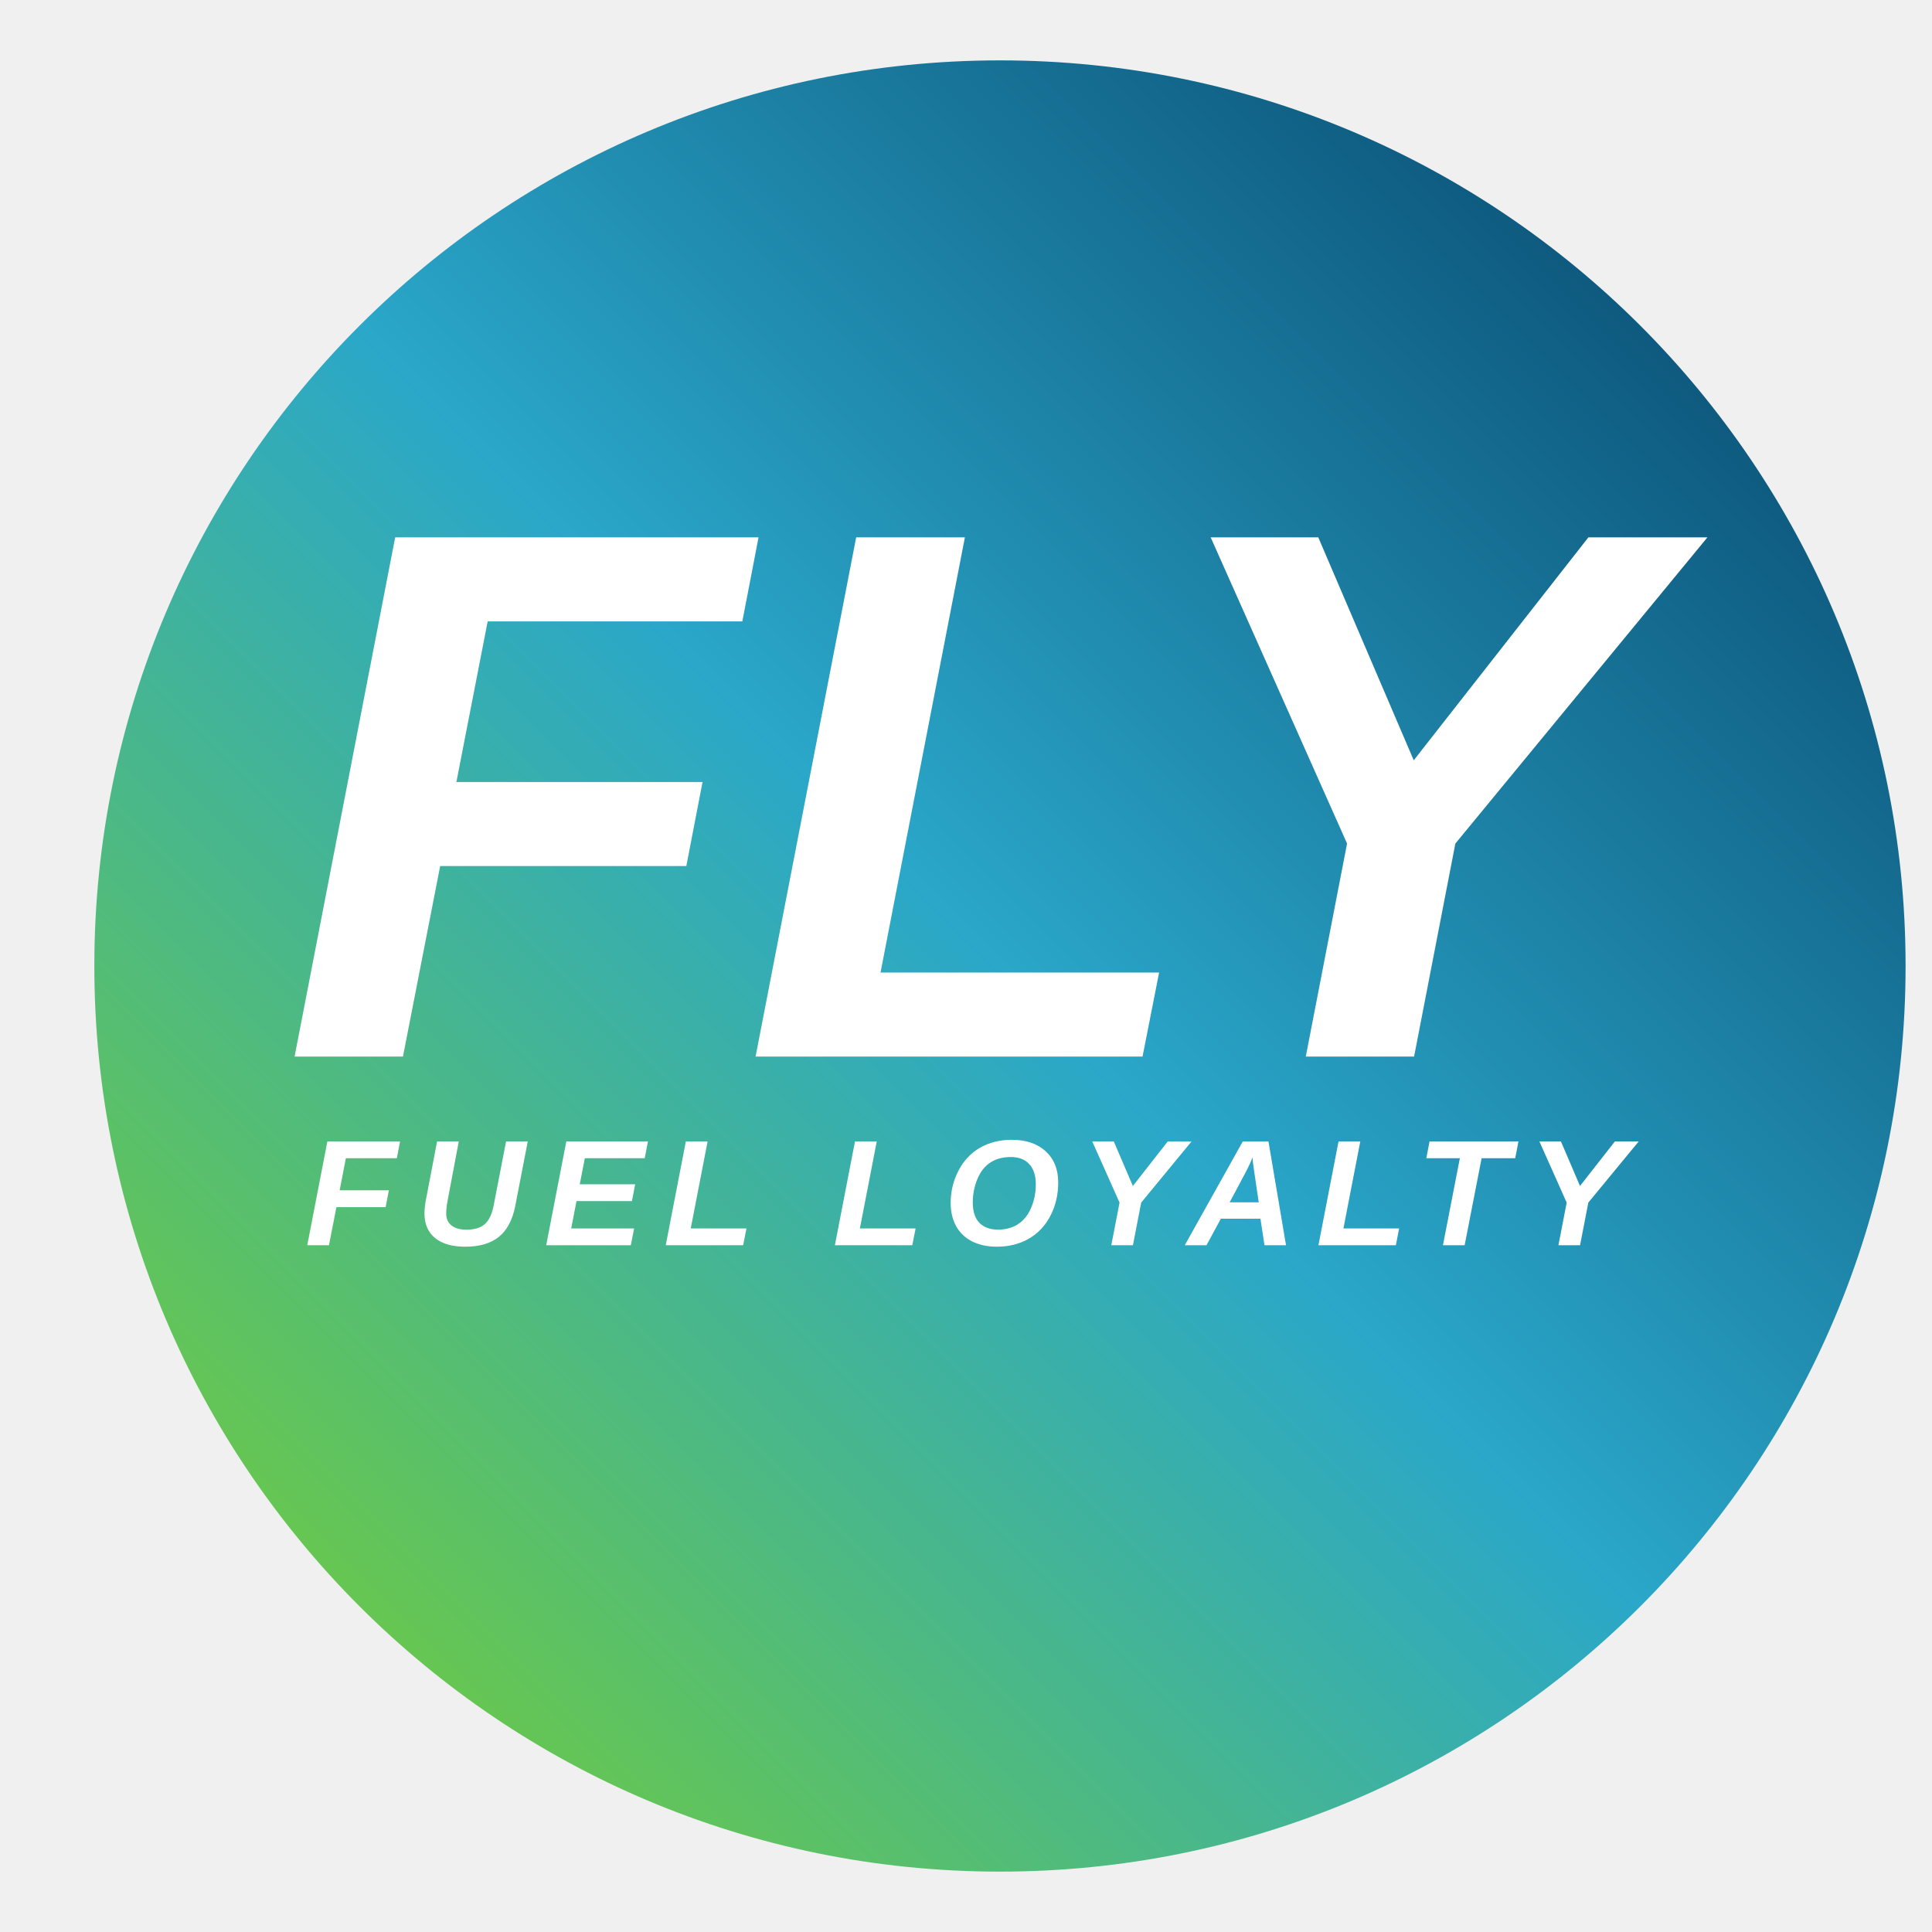
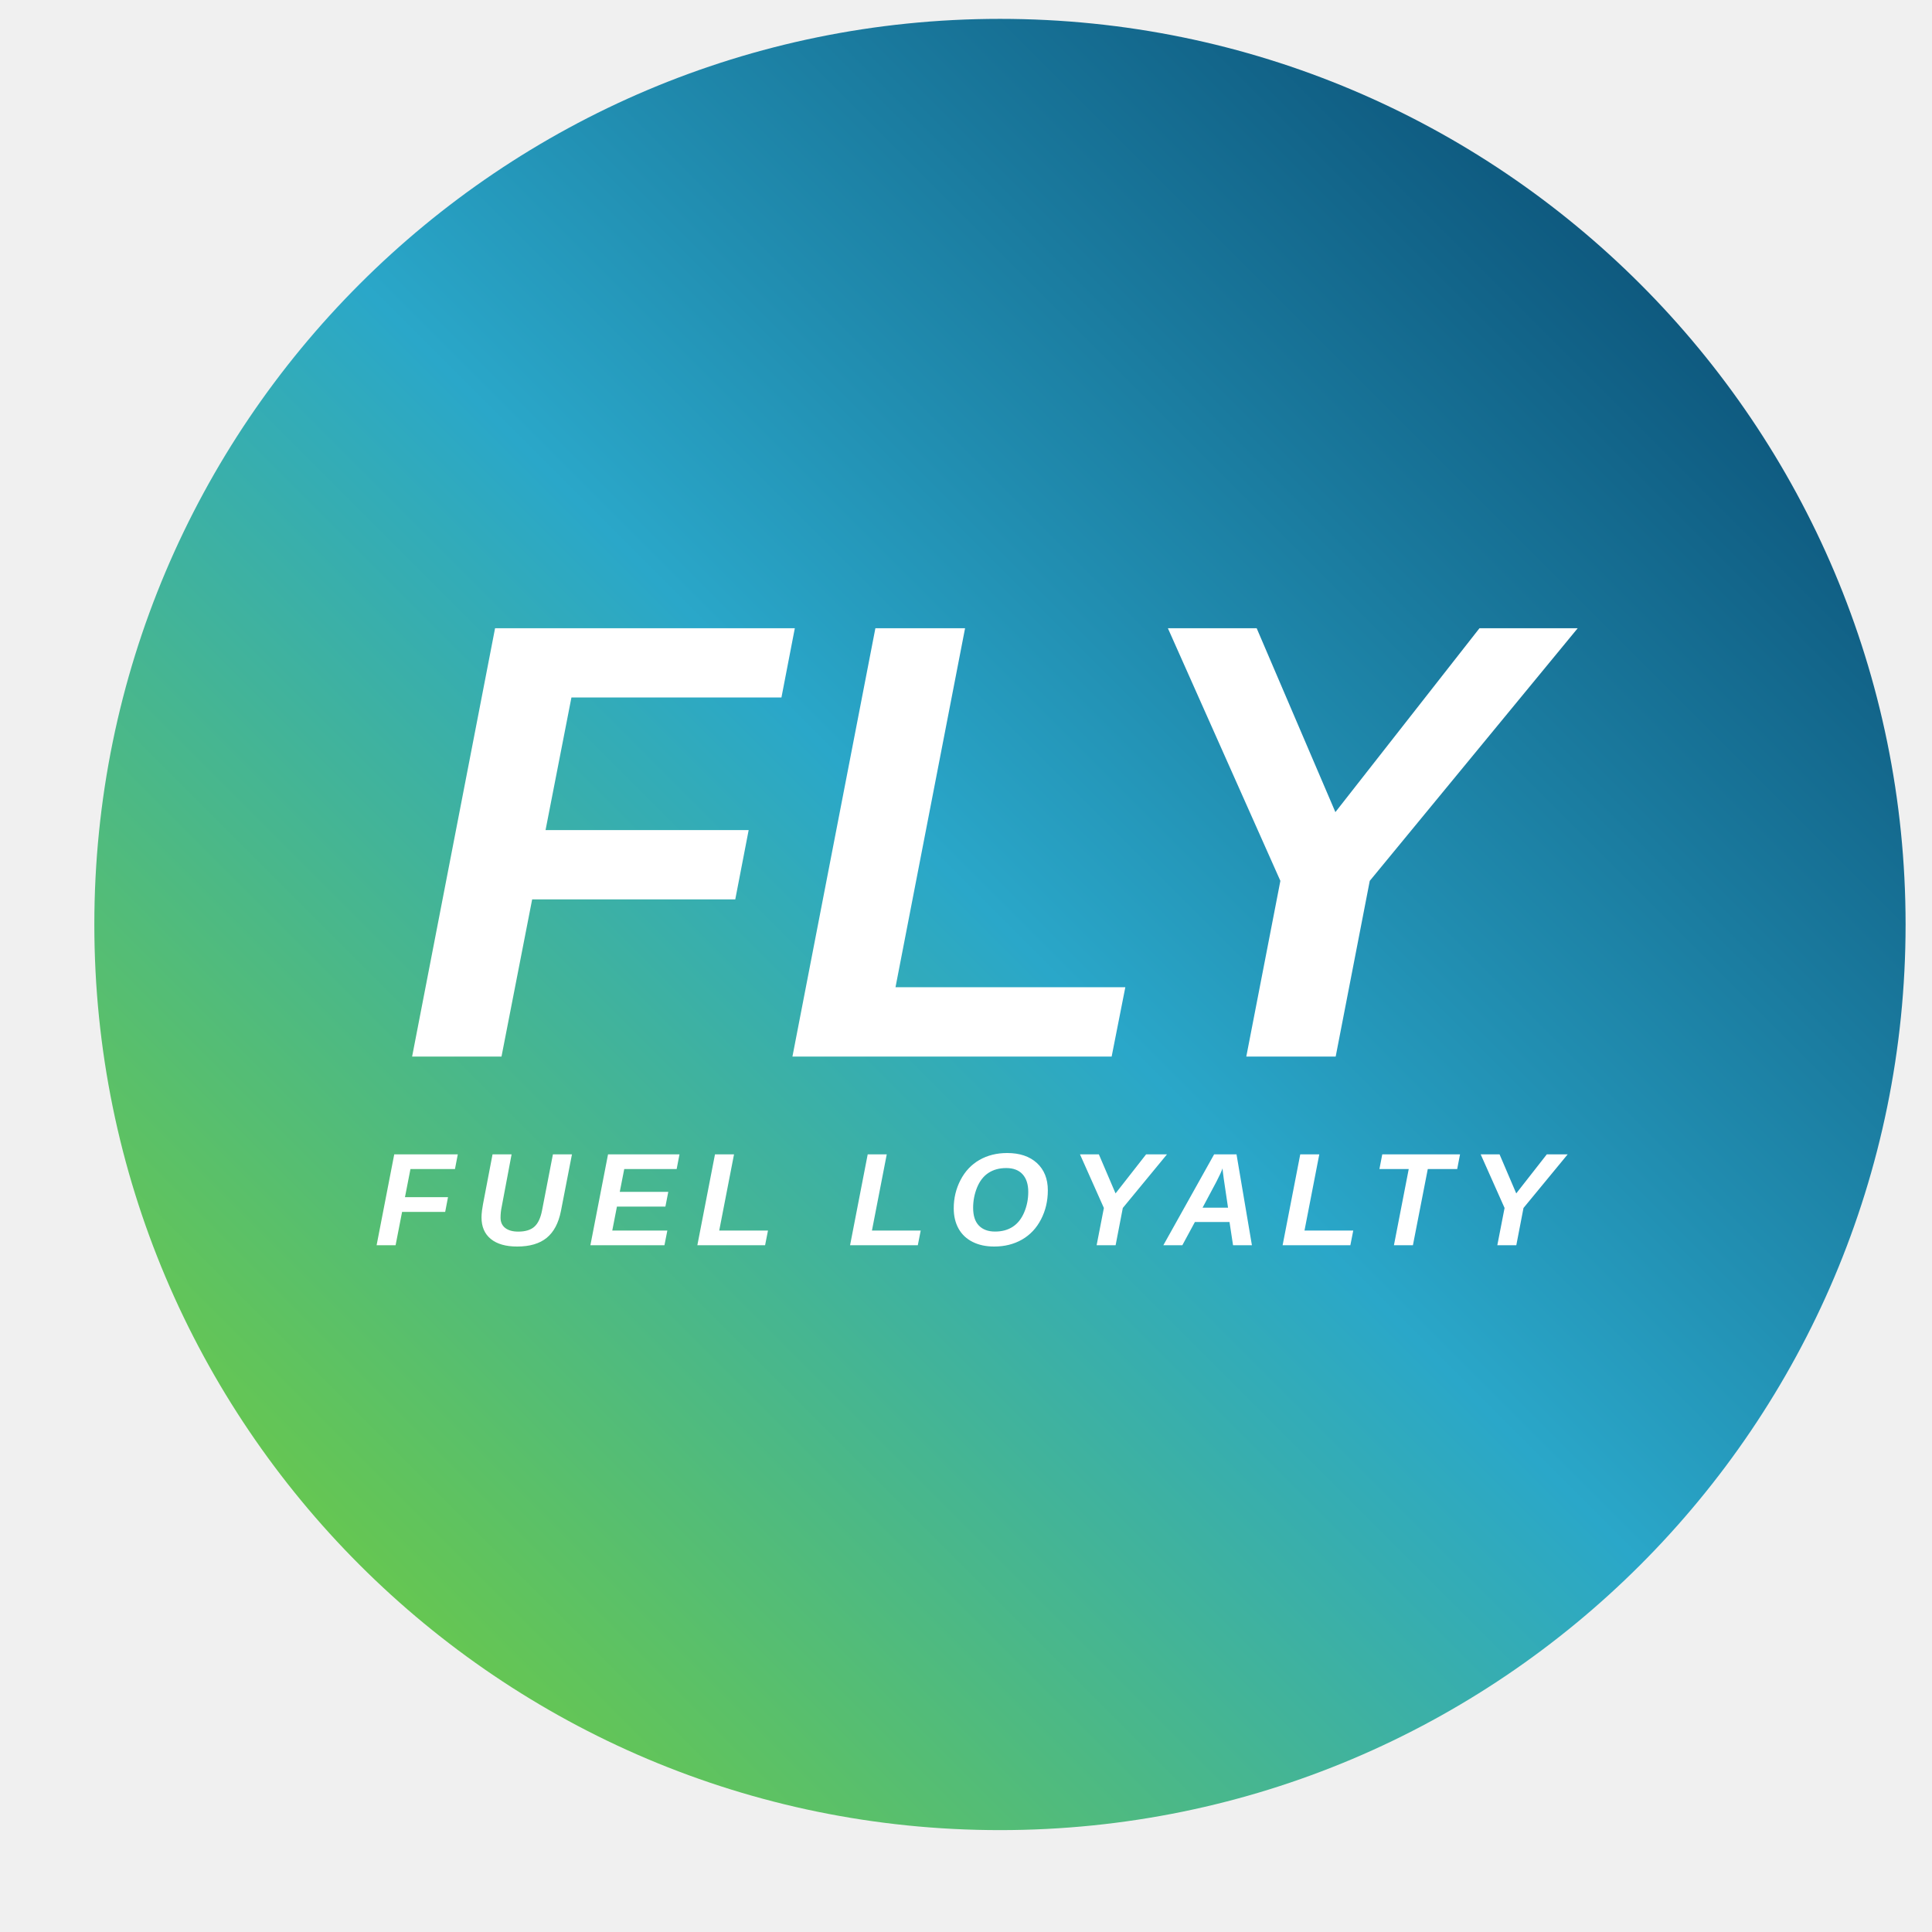
<svg xmlns="http://www.w3.org/2000/svg" viewBox="0 0 512 512">
  <defs>
    <linearGradient id="bg" x1="0%" y1="100%" x2="100%" y2="0%">
      <stop offset="0%" stop-color="#7ed321" />
      <stop offset="50%" stop-color="#2aa7c9" />
      <stop offset="100%" stop-color="#033a61" />
    </linearGradient>
    <linearGradient id="base" x1="0%" y1="0%" x2="100%" y2="0%">
      <stop offset="0%" stop-color="#a3e635" />
      <stop offset="100%" stop-color="#22c55e" />
    </linearGradient>
  </defs>
-   <circle cx="265" cy="256" r="240" fill="url(#bg)" />
-   <text x="256" y="280" text-anchor="middle" font-family="Arial, Helvetica, sans-serif" font-size="200" font-style="italic" font-weight="1000" fill="#ffffff" letter-spacing="0" transform="skewX(0)">
+   <circle cx="265" cy="245" r="240" fill="url(#bg)" />
+   <text x="256" y="280" text-anchor="middle" font-family="Arial, Helvetica, sans-serif" font-size="165" font-style="italic" font-weight="1000" fill="#ffffff" letter-spacing="0" transform="skewX(0)">
    FLY
  </text>
-   <text x="256" y="330" text-anchor="middle" font-family="Arial, Helvetica, sans-serif" font-size="40" font-weight="1000" font-style="italic" fill="#ffffff" letter-spacing="5" transform="skewX(0)">
+   <text x="256" y="330" text-anchor="middle" font-family="Arial, Helvetica, sans-serif" font-size="35" font-weight="1000" font-style="italic" fill="#ffffff" letter-spacing="5" transform="skewX(0)">
    FUEL LOYALTY
  </text>
</svg>
